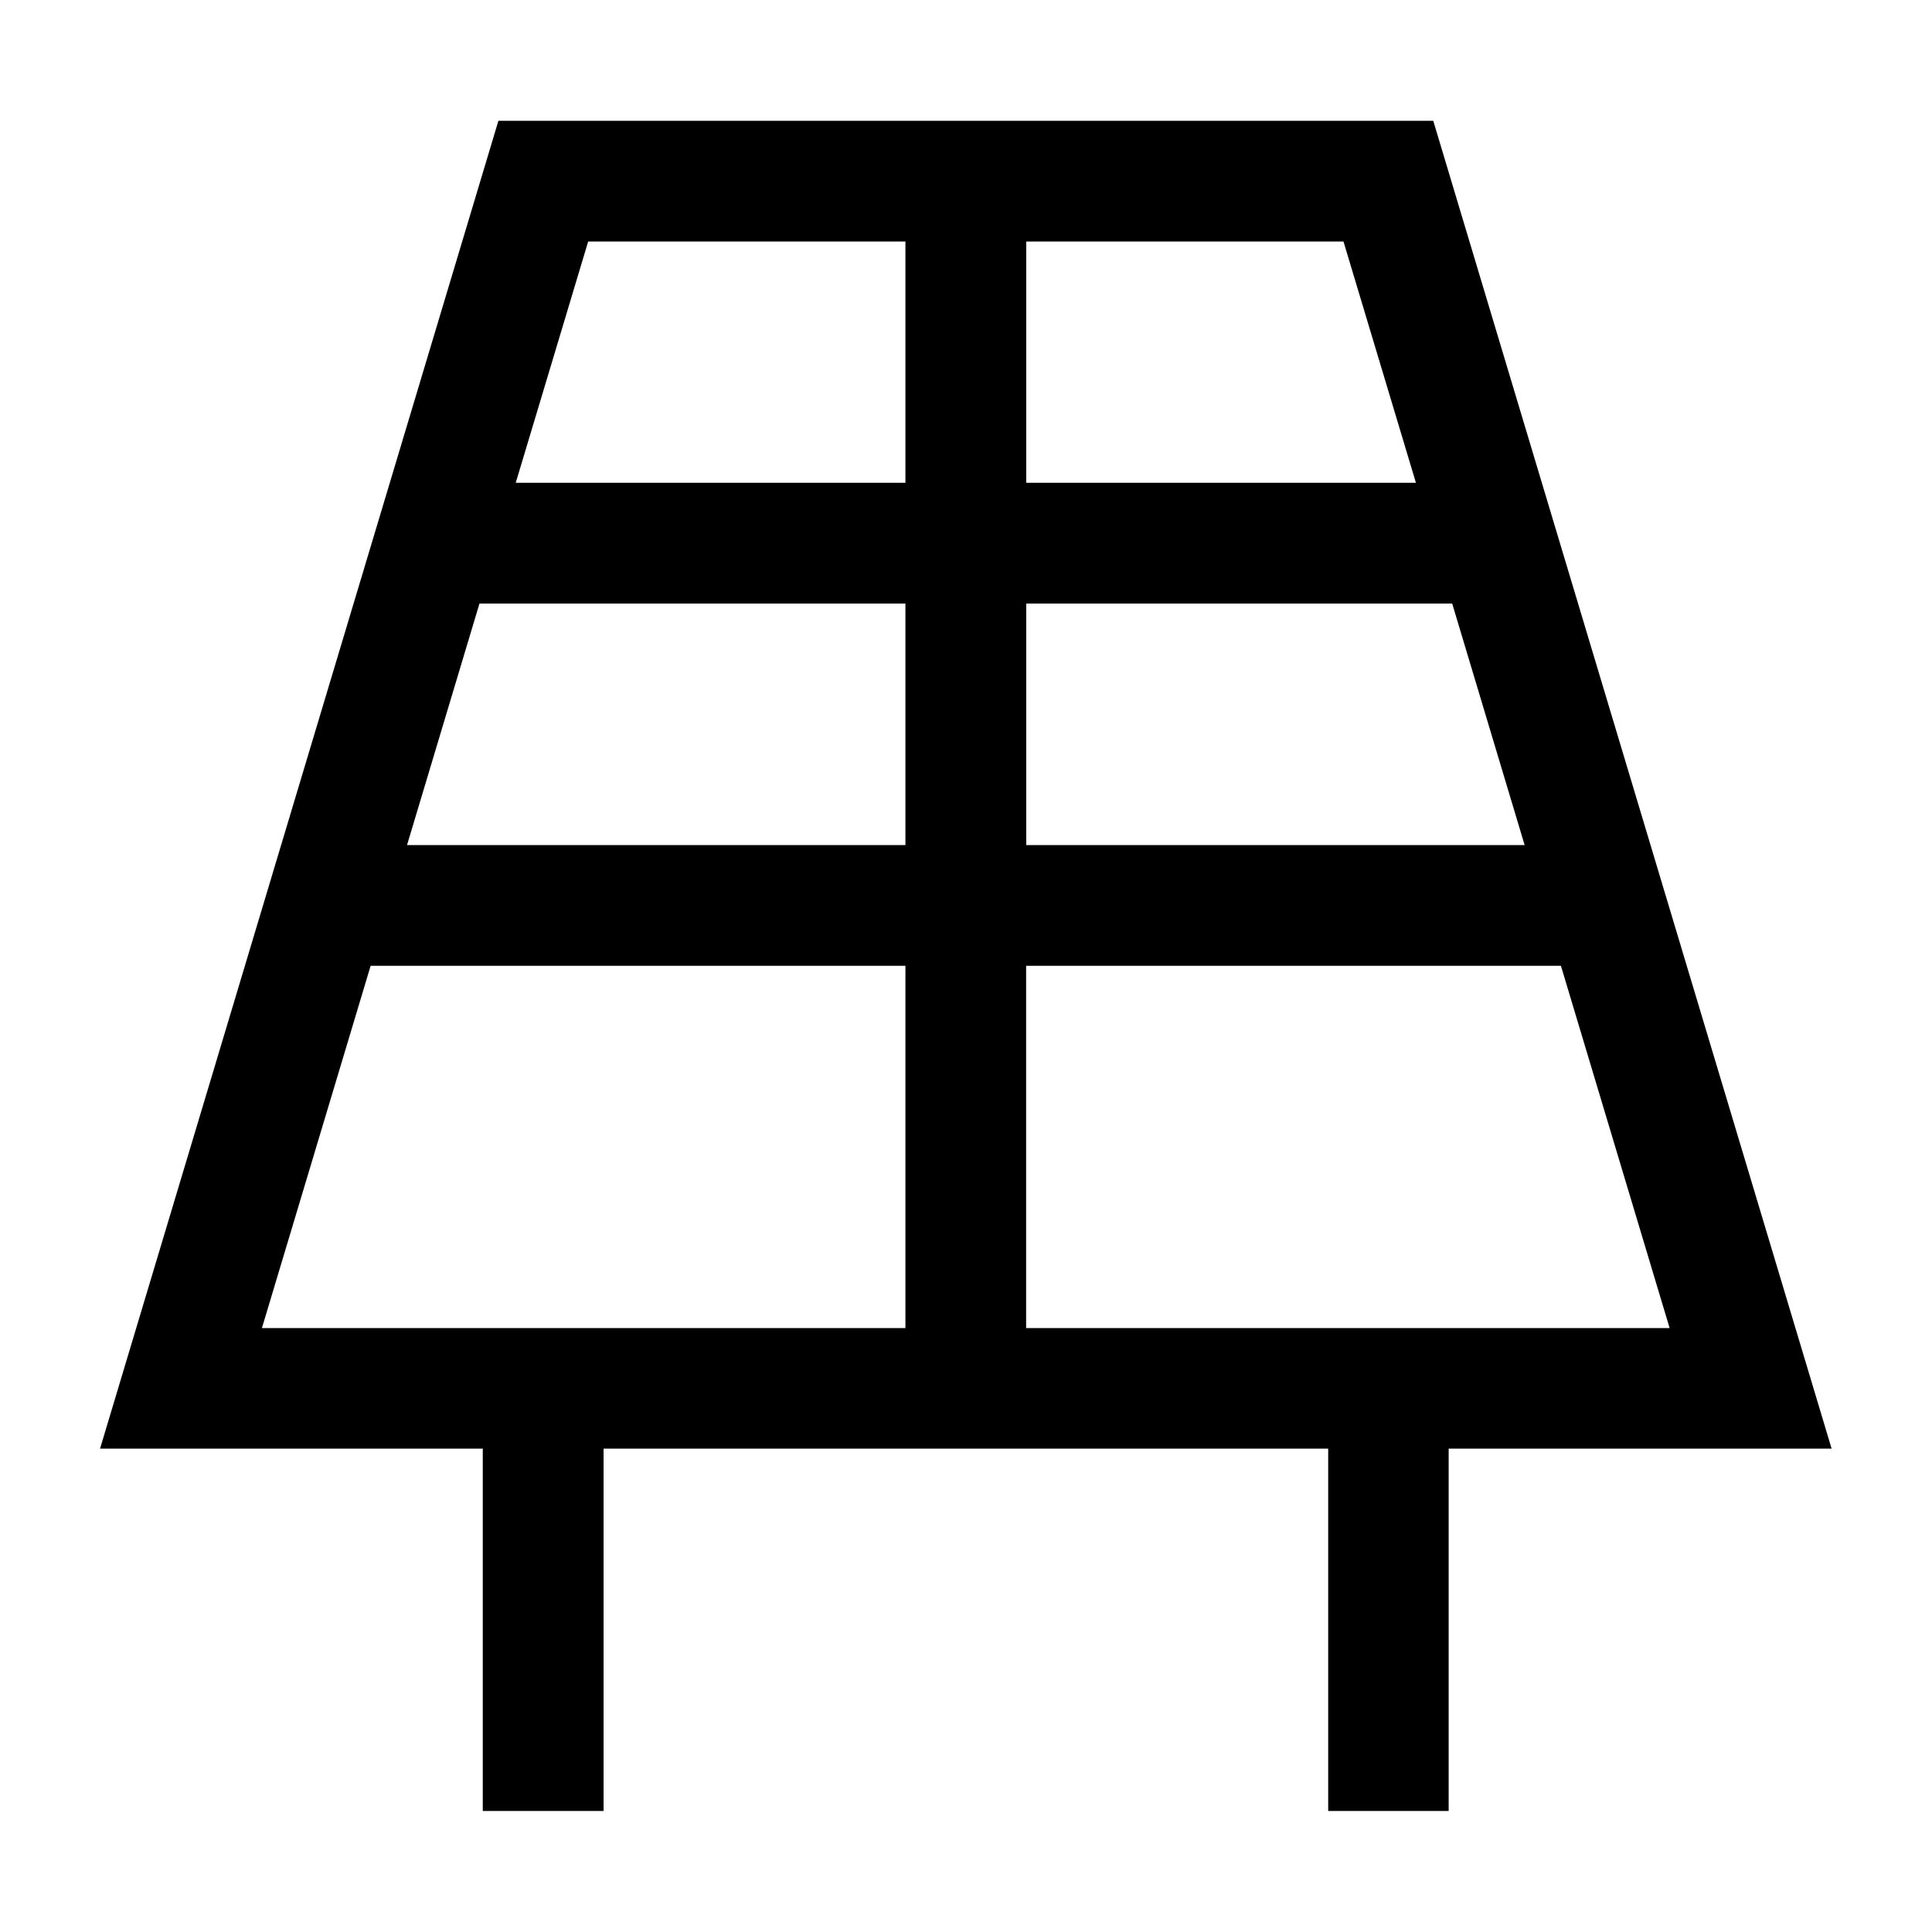
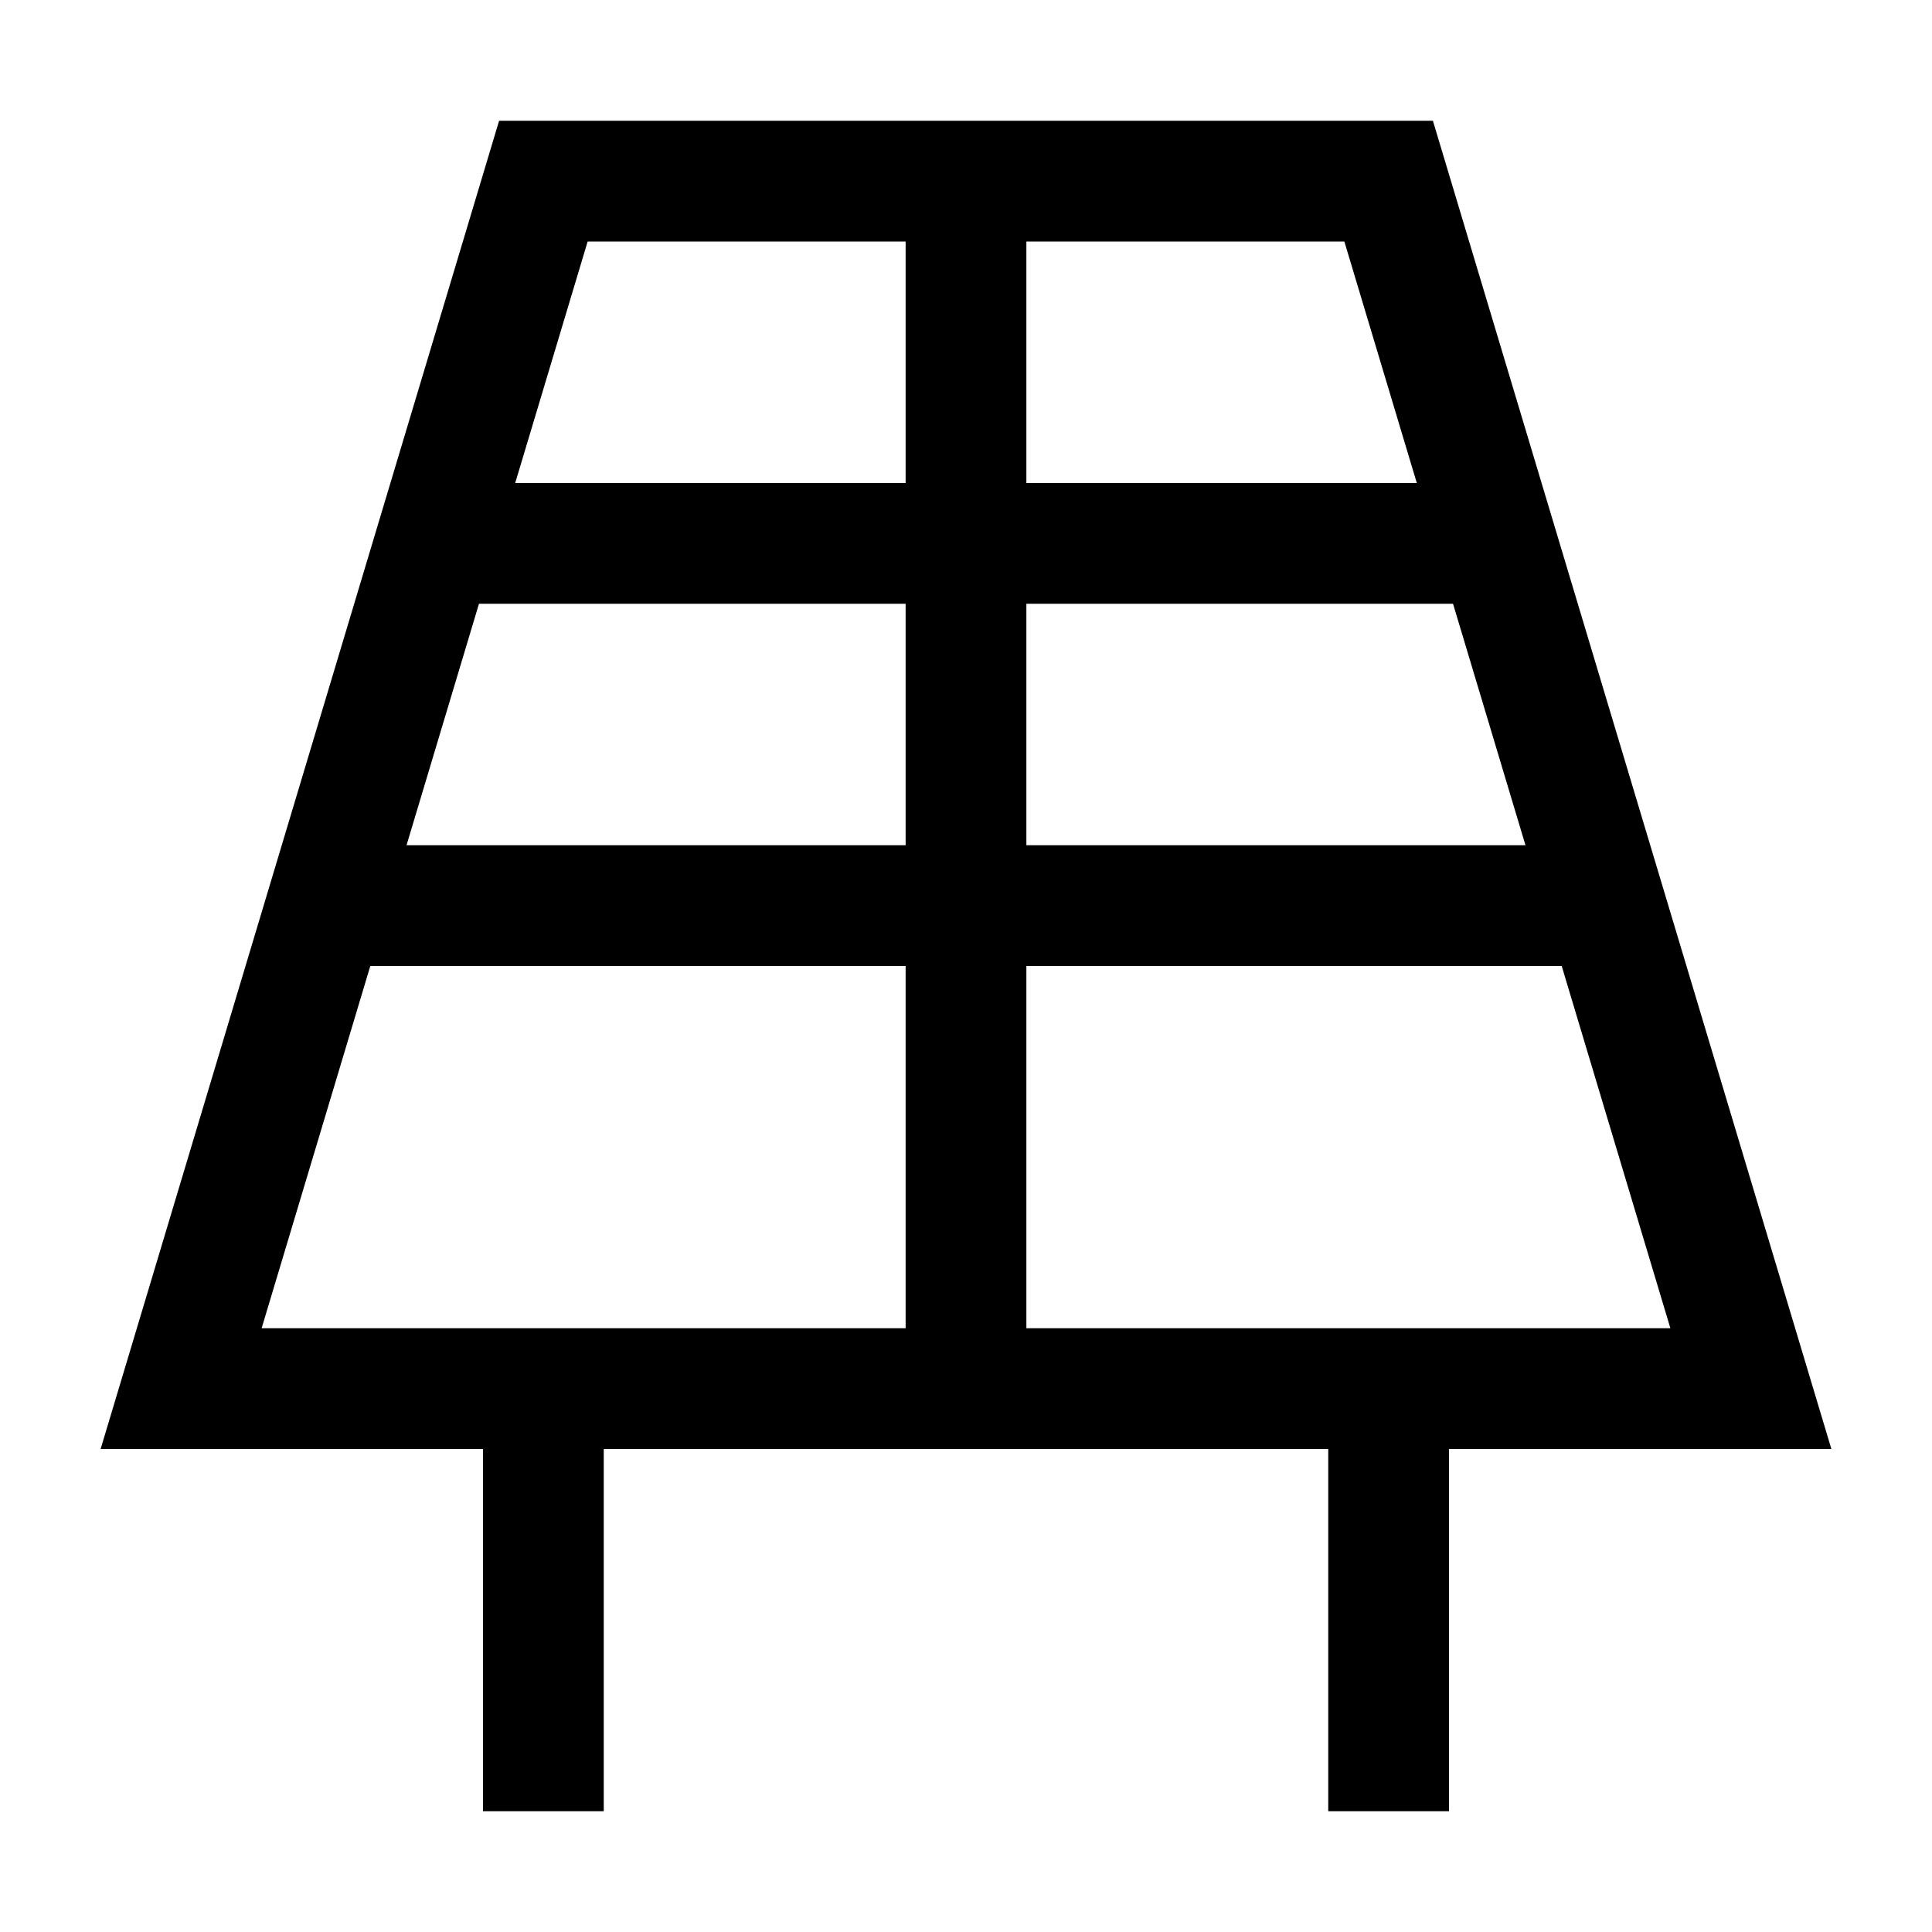
- <svg xmlns="http://www.w3.org/2000/svg" width="16.933mm" height="16.936mm" version="1.1" viewBox="0 0 16.933 16.936">
-   <path d="m4.369 1.059-3.492 11.64h0.711 2.644v3.176h1.059v-3.176h6.352v3.176h1.056v-3.176h3.357l-3.492-11.64h-8.195zm0.787 1.058h2.781v2.115h-3.416l0.635-2.115zm3.84 0h2.781l0.635 2.115h-3.416v-2.115zm-4.793 3.174h3.734v2.117h-4.369l0.635-2.117zm4.793 0h3.734l0.635 2.117h-4.369v-2.117zm-5.746 3.175h4.687v3.176h-5.641l0.953-3.176zm5.746 0h4.687l0.953 3.176h-5.641v-3.176z" color="#000000" fill-rule="evenodd" stroke-dashoffset="5.29" />
+ <svg xmlns="http://www.w3.org/2000/svg" version="1.1" id="Layer_1" x="0px" y="0px" viewBox="0 0 48 48" style="enable-background:new 0 0 48 48;" xml:space="preserve">
+   <style type="text/css">
+ 	.st0{fill-rule:evenodd;clip-rule:evenodd;}
+ </style>
+   <path class="st0" d="M12.4,3L2.5,36h2H12v9h3v-9h18v9h3v-9h9.5L35.6,3L12.4,3L12.4,3z M14.6,6h7.9v6h-9.7C12.8,12,14.6,6,14.6,6z   M25.5,6h7.9l1.8,6h-9.7C25.5,12,25.5,6,25.5,6z M11.9,15h10.6v6H10.1L11.9,15z M25.5,15h10.6l1.8,6H25.5V15z M9.2,24h13.3v9h-16  L9.2,24L9.2,24z M25.5,24h13.3l2.7,9h-16L25.5,24L25.5,24z" />
</svg>
